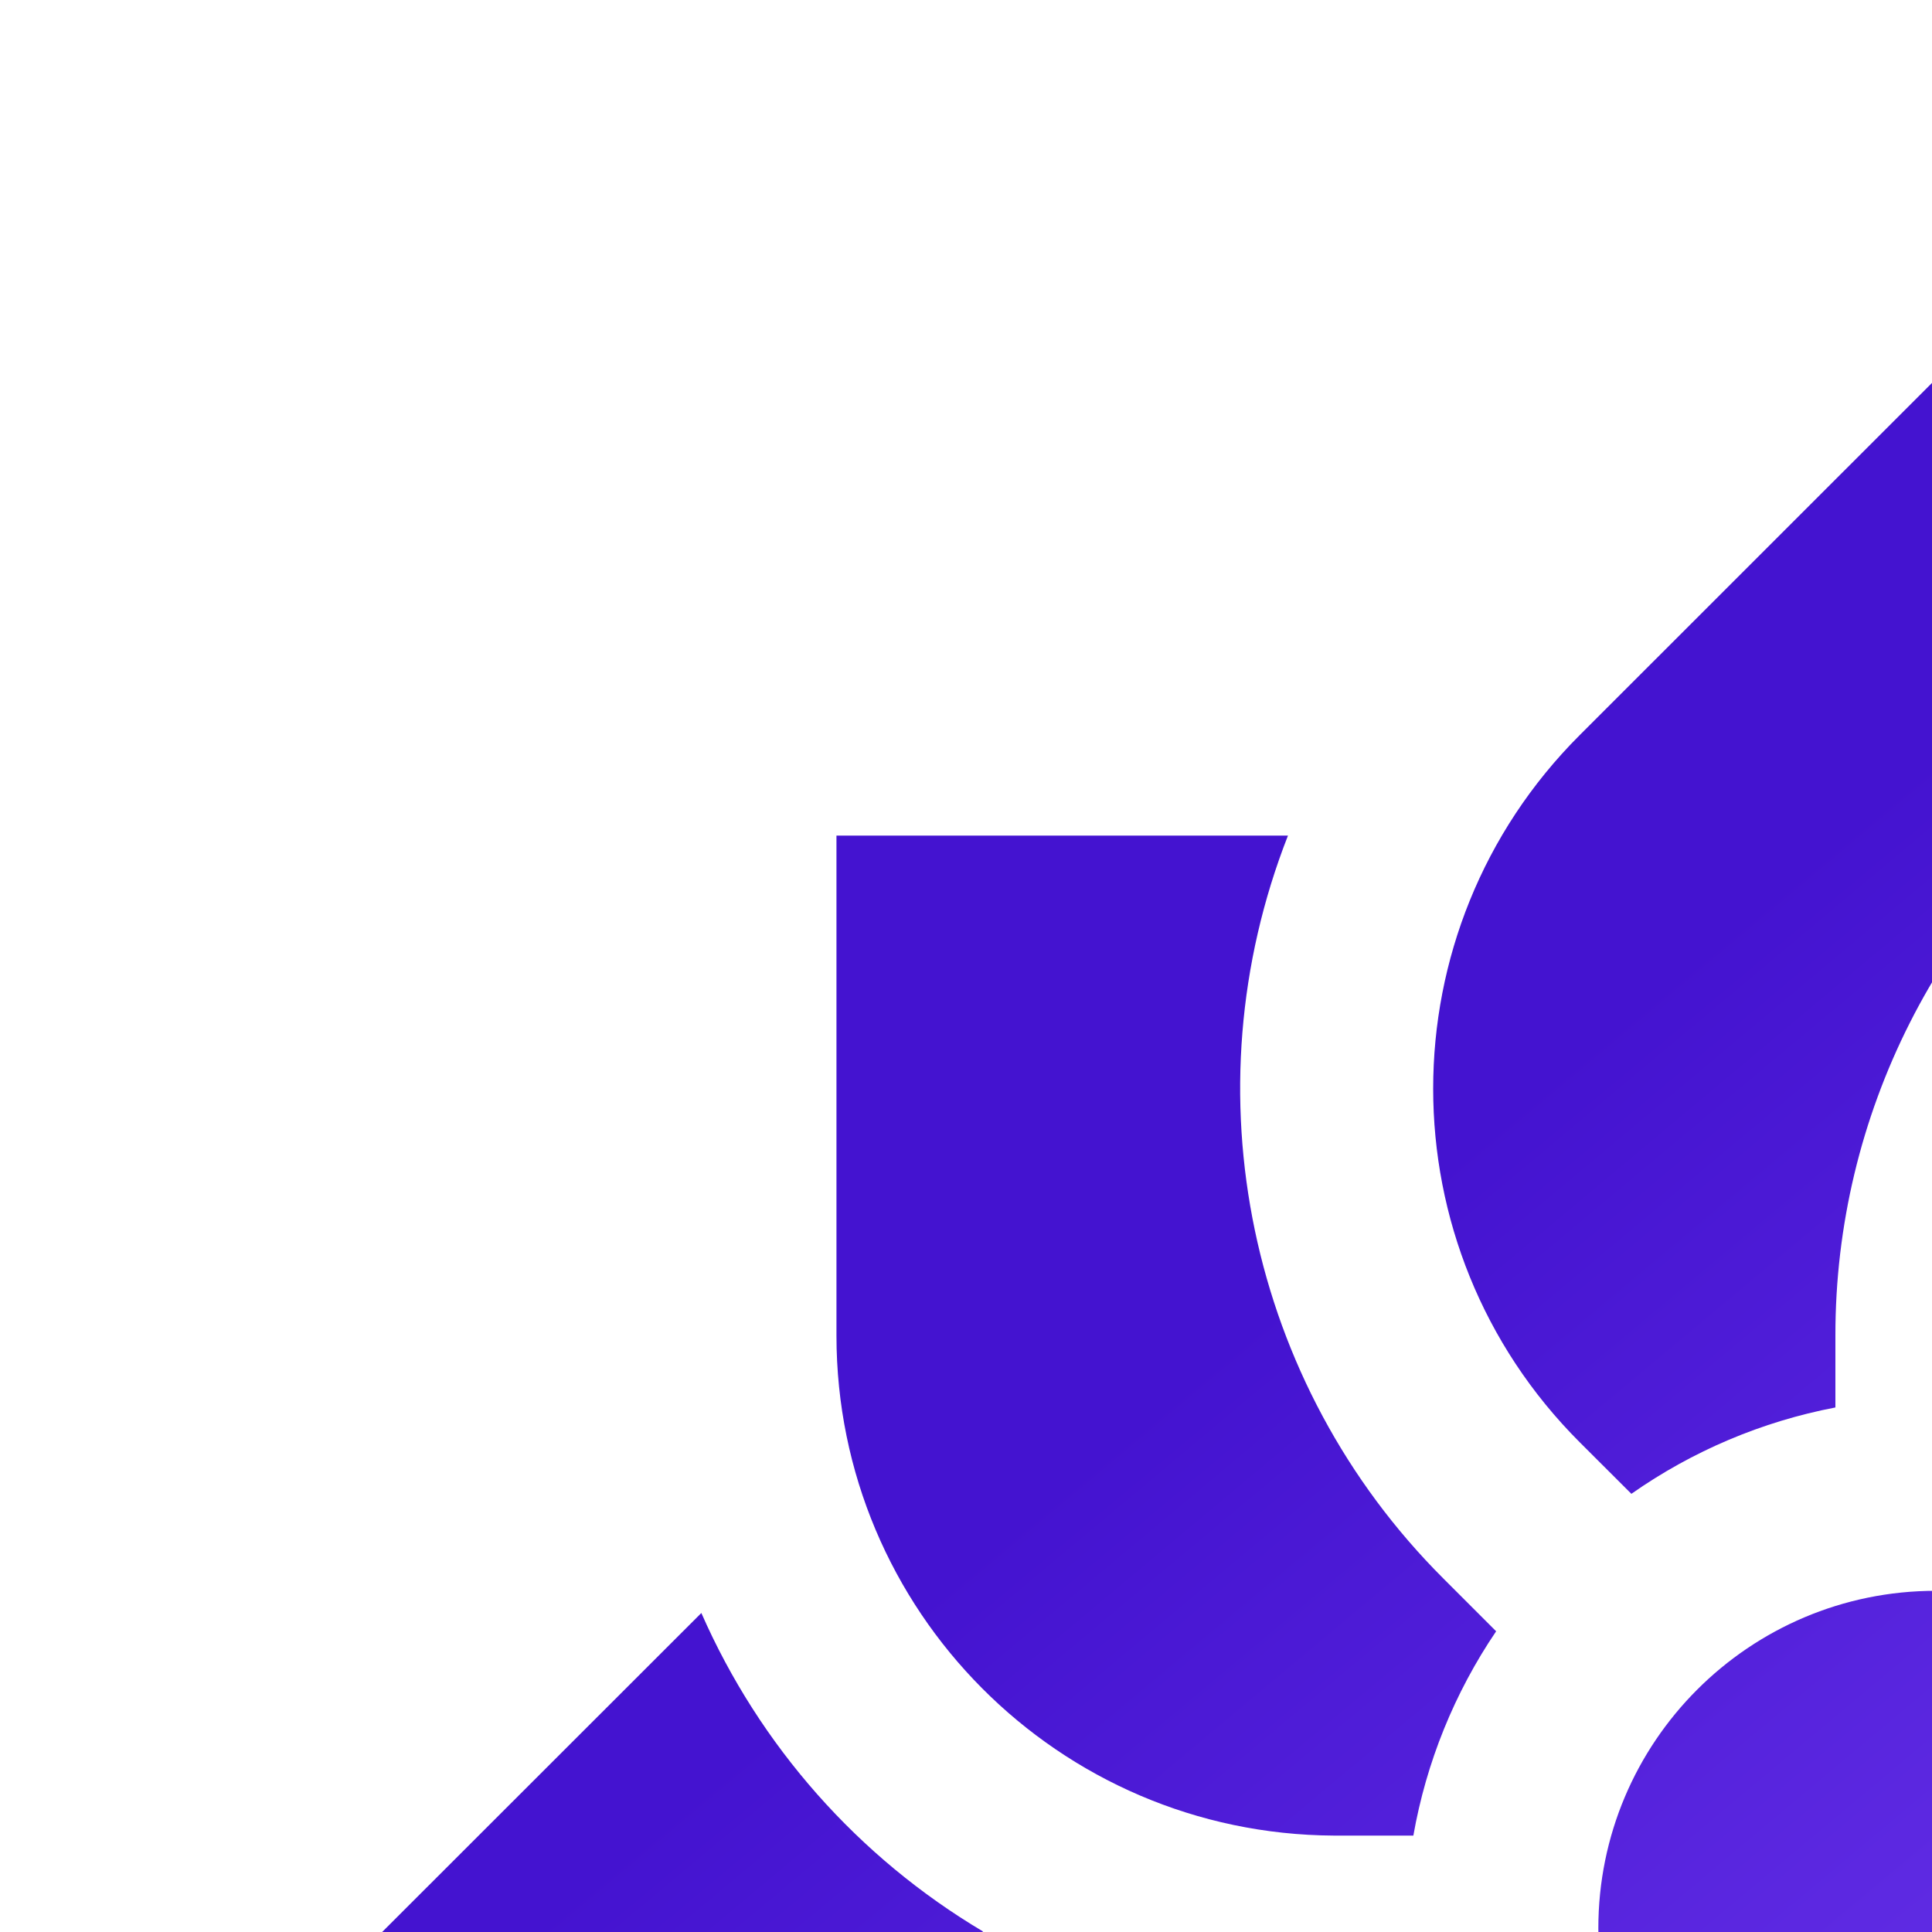
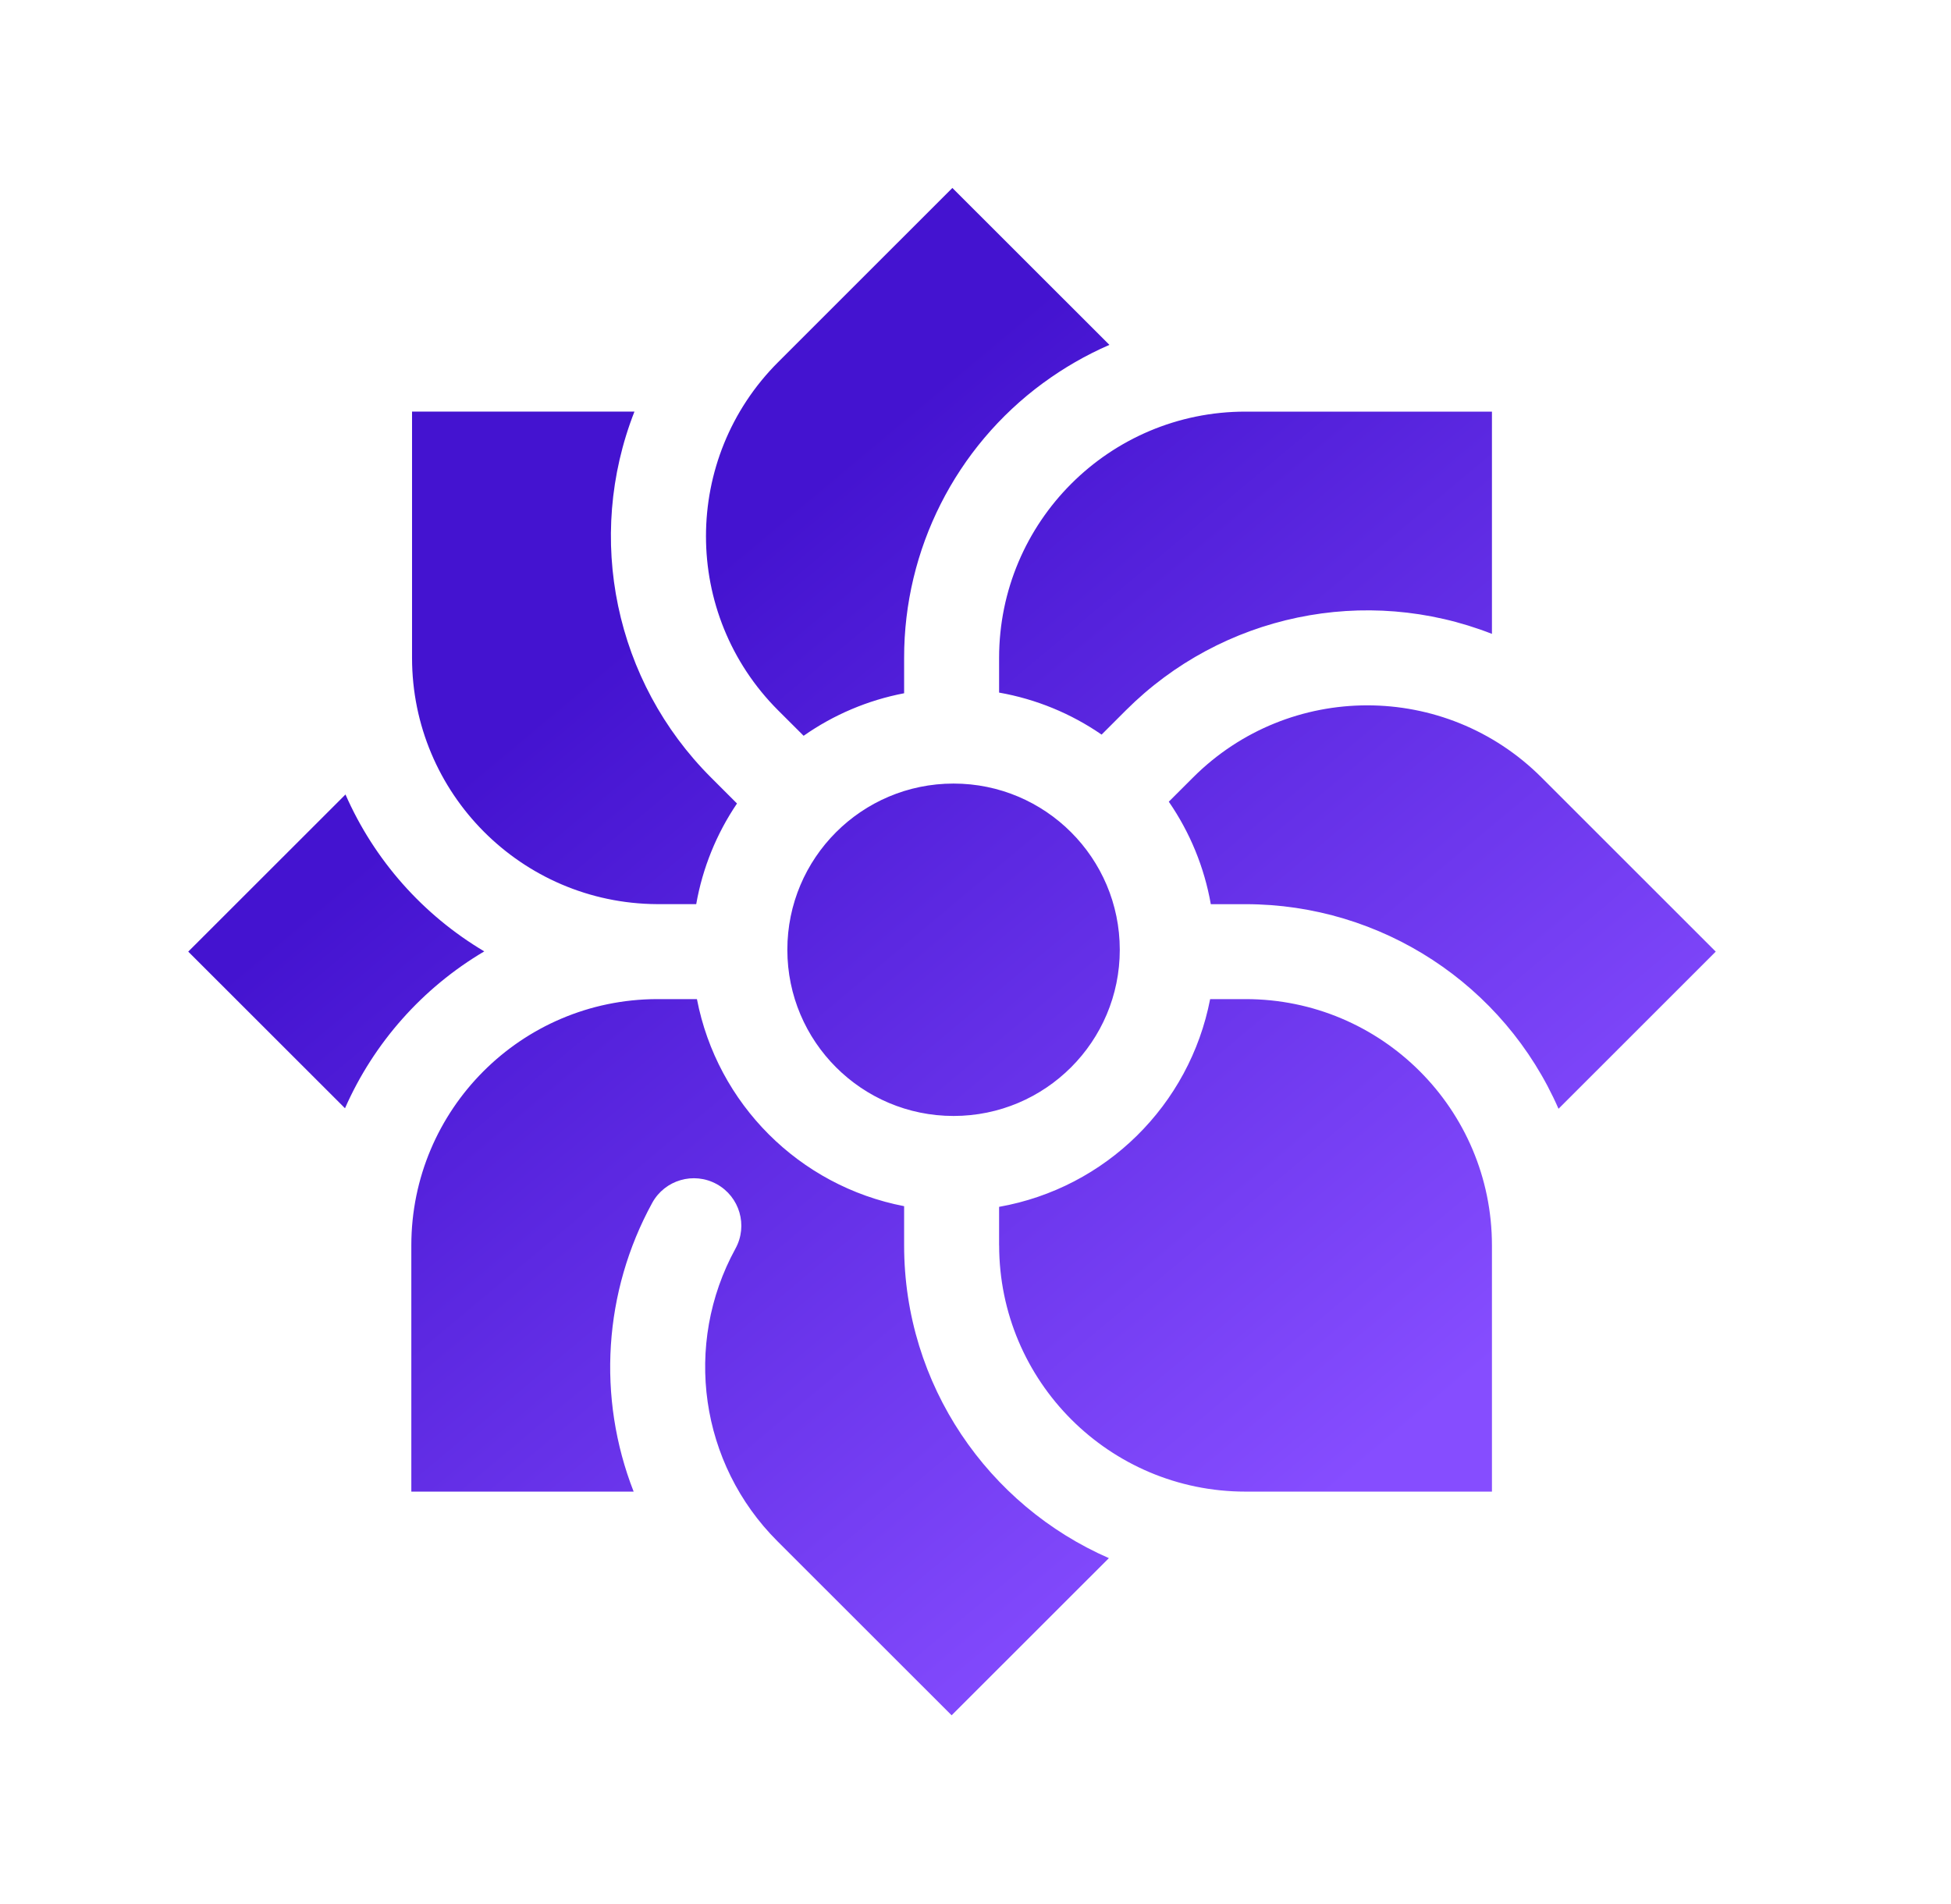
- <svg xmlns="http://www.w3.org/2000/svg" viewBox="0 0 20 20" width="20" height="20" fill="currentColor">
+ <svg xmlns="http://www.w3.org/2000/svg" viewBox="0 0 41 40" width="41" height="40" fill="currentColor">
  <path fill="url(#a)" fill-rule="evenodd" d="M21.921 8.05c.43-.316.897-.586 1.393-.802l-3.3-3.298-3.661 3.66a5.174 5.174 0 0 0 0 7.32l.535.534A5.464 5.464 0 0 1 19 14.57v-.743a7.158 7.158 0 0 1 2.92-5.777Zm-6.98 8.29.547.547a5.456 5.456 0 0 0-.857 2.115h-.823a5.177 5.177 0 0 1-5.149-5.175V8.65h4.674a7.17 7.17 0 0 0 1.608 7.69Zm-1.103 4.658h.808A5.495 5.495 0 0 0 19 25.35v.823c0 2.94 1.77 5.467 4.303 6.574l-3.305 3.303-3.662-3.66a5.176 5.176 0 0 1-.88-6.149.998.998 0 1 0-1.75-.96 7.187 7.187 0 0 0-.39 6.068H8.644v-5.176a5.177 5.177 0 0 1 5.162-5.175h.033Zm7.158 5.175v-.809a5.495 5.495 0 0 0 4.435-4.366h.744a5.177 5.177 0 0 1 5.178 5.175v5.176h-5.178a5.178 5.178 0 0 1-5.178-5.176Zm5.179-7.17h-.73a5.457 5.457 0 0 0-.883-2.154l.51-.509a5.18 5.18 0 0 1 7.323 0L36.056 20l-3.304 3.303a7.177 7.177 0 0 0-6.577-4.3Zm-2.515-4.074-.51.51a5.463 5.463 0 0 0-2.154-.883v-.73a5.177 5.177 0 0 1 5.179-5.175h5.178v4.671a7.18 7.18 0 0 0-7.693 1.607Zm-16.4 1.768a7.201 7.201 0 0 0 2.917 3.298 7.202 7.202 0 0 0-2.927 3.297L3.956 20l3.305-3.303Zm16.272 3.263a3.493 3.493 0 0 0-3.494-3.492 3.493 3.493 0 1 0 3.494 3.492Z" clip-rule="evenodd" />
  <defs>
    <linearGradient id="a" x1="5.963" x2="33.43" y1="9.356" y2="42.177" gradientUnits="userSpaceOnUse">
      <stop offset=".182" stop-color="#4413D0" />
      <stop offset=".726" stop-color="#864DFF" />
    </linearGradient>
  </defs>
</svg>
